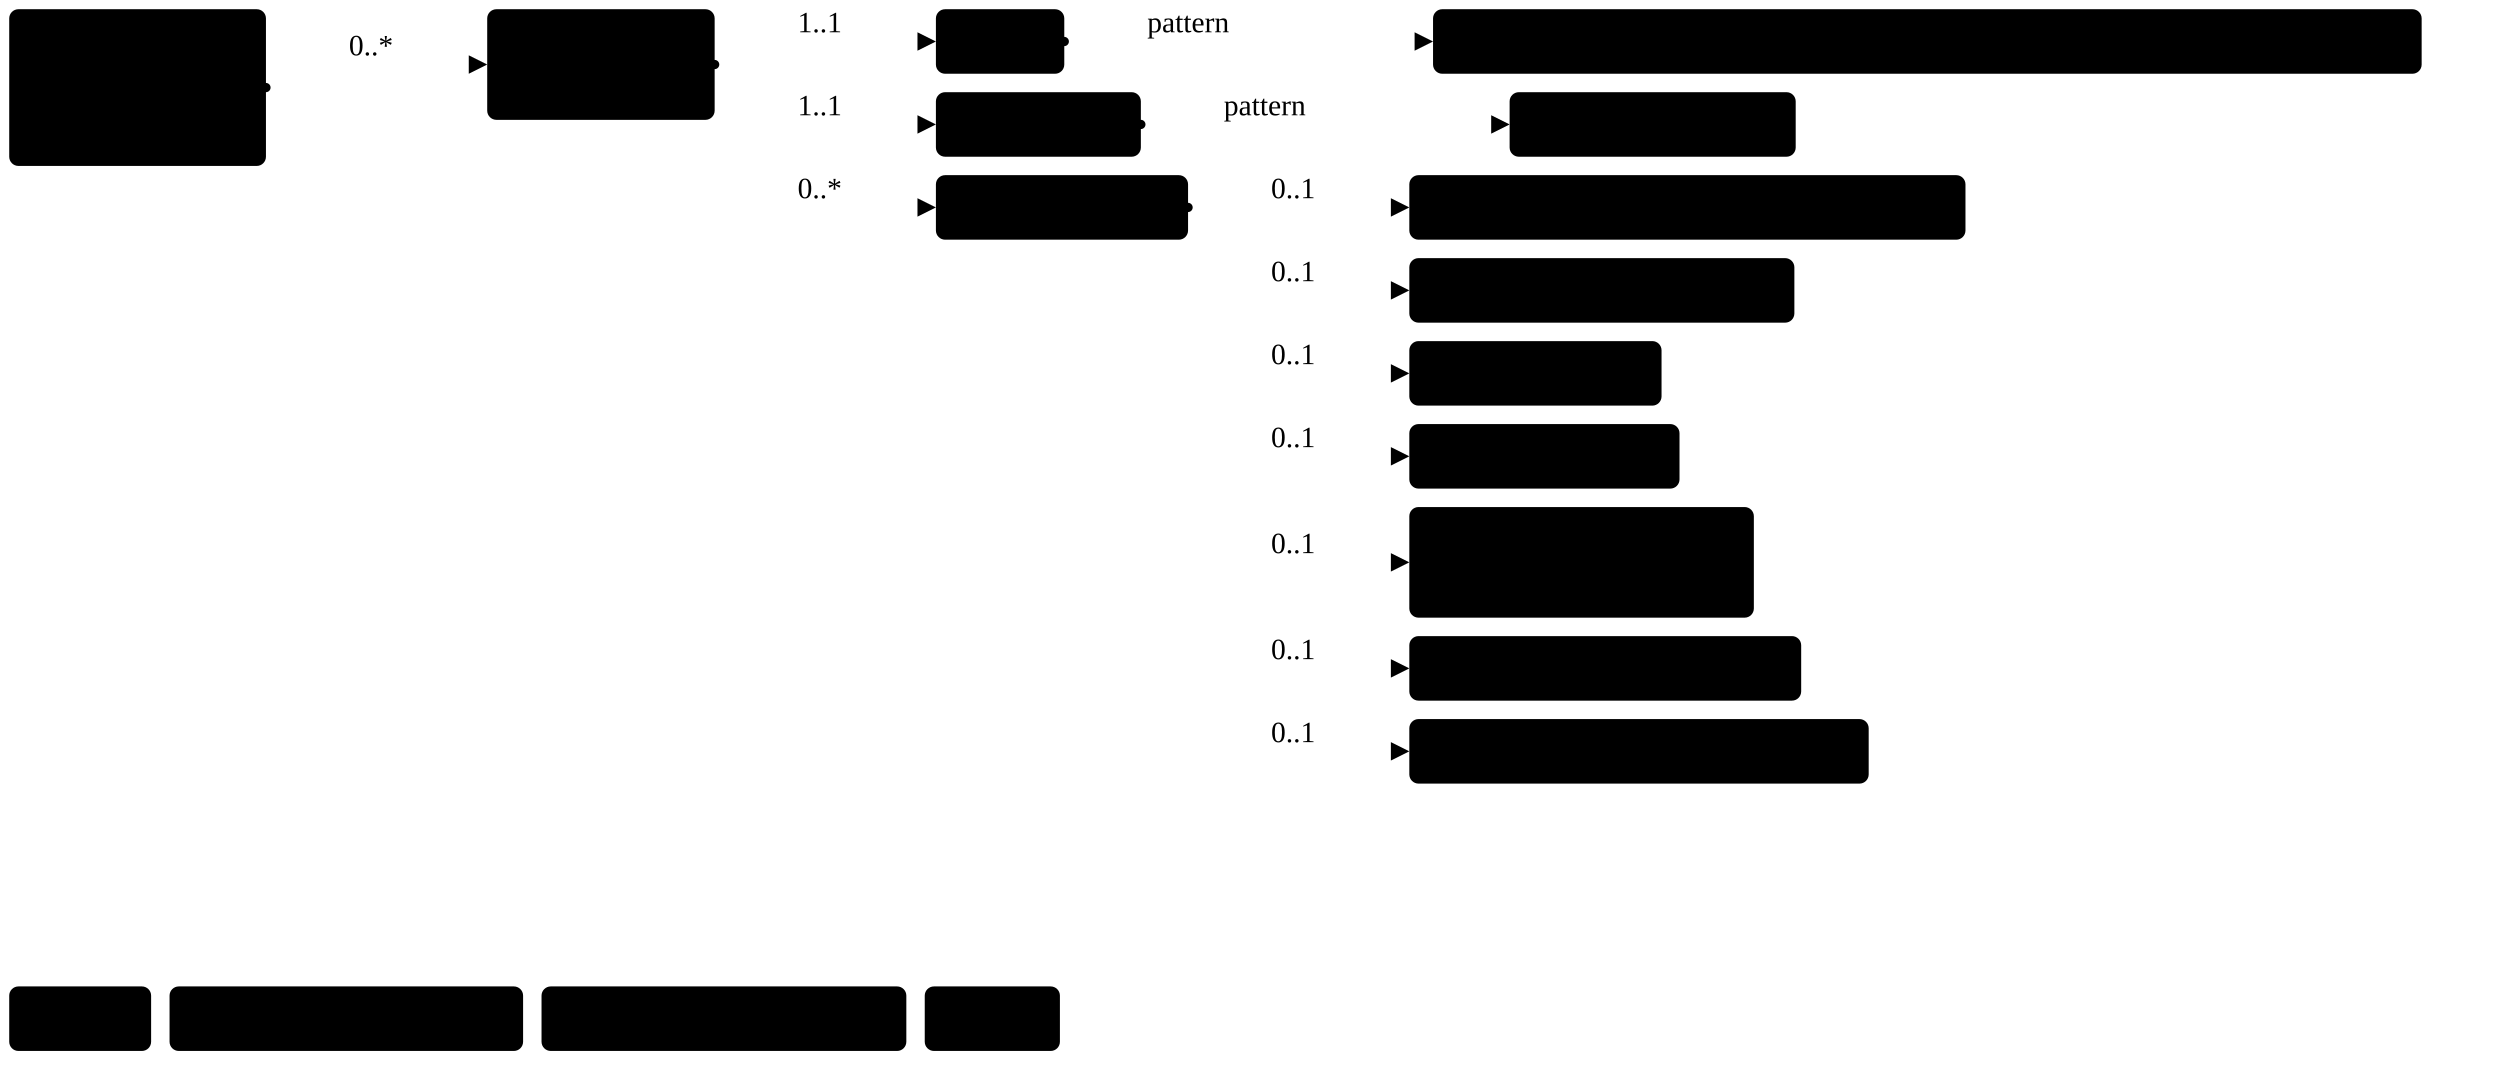
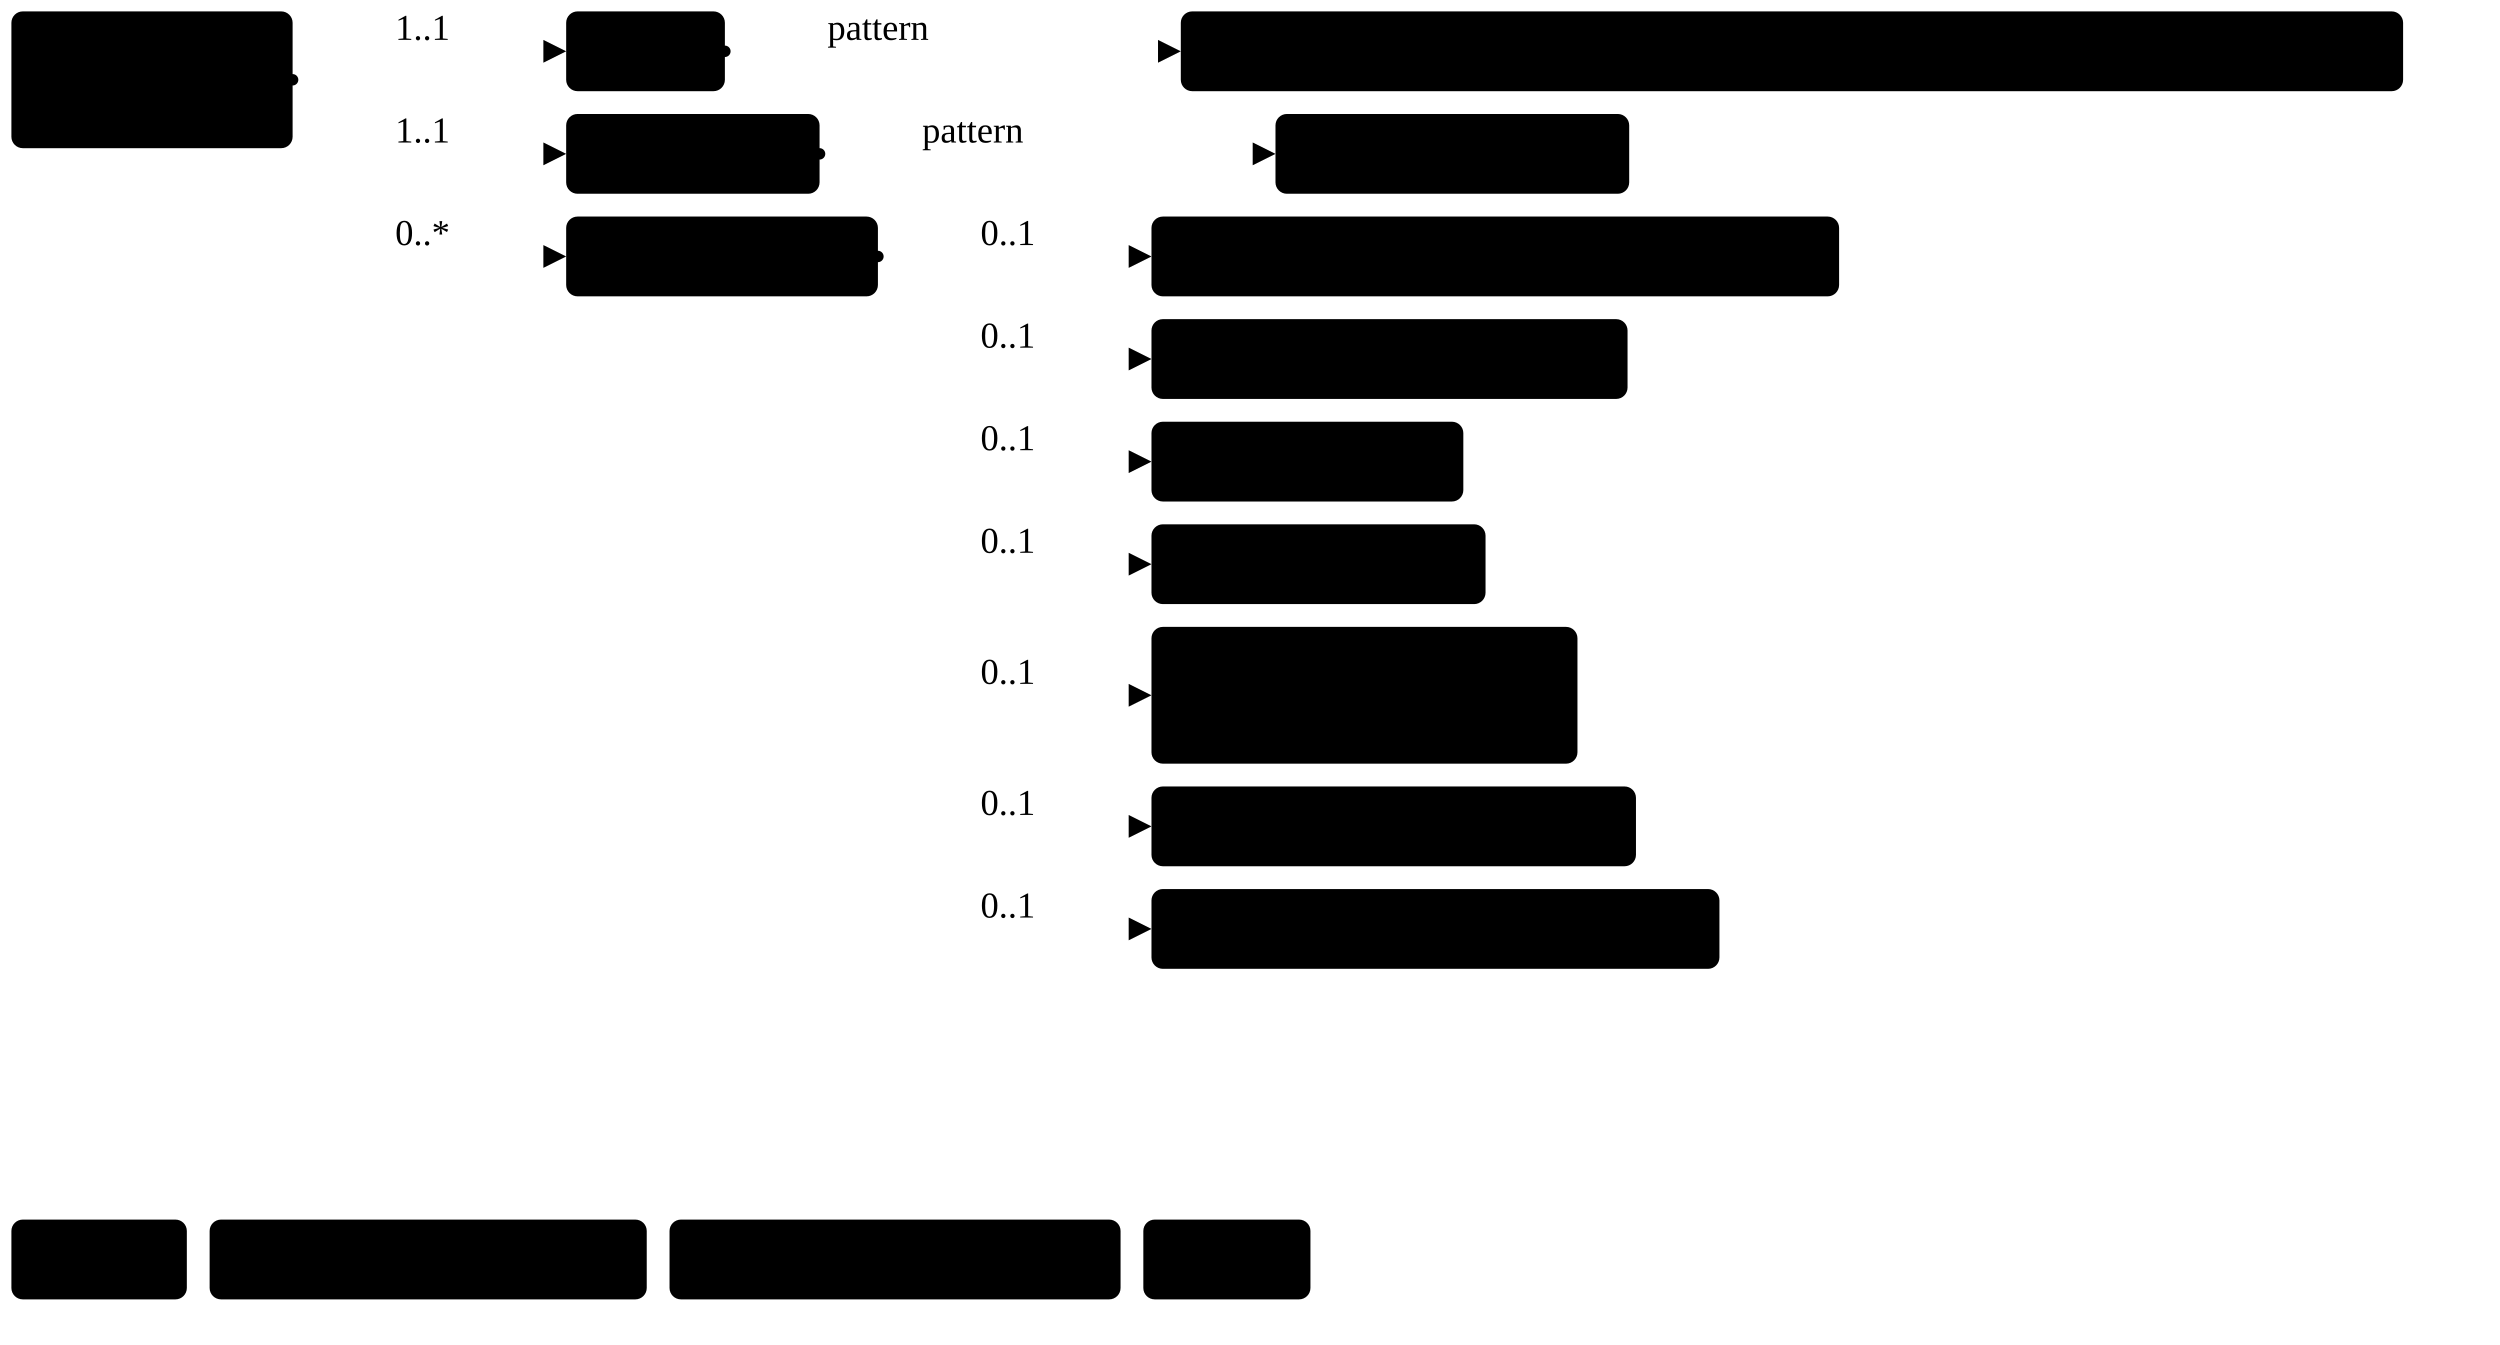
- <svg xmlns="http://www.w3.org/2000/svg" version="1.1" width="1016.93" height="442.5">
+ <svg xmlns="http://www.w3.org/2000/svg" version="1.1" width="822.51" height="442.5">
  <defs>
    <marker id="arrowStart" markerWidth="3.75" markerHeight="3.75" markerUnits="px" refX="1.88" refY="1.88">
      <circle class="connector" cx="1.88" cy="1.88" r="1.88" />
    </marker>
    <marker id="arrowEnd" markerWidth="7.5" markerHeight="7.5" markerUnits="px" refX="7.5" refY="3.75">
      <polygon class="connector" points="0 0 7.5 3.75 0 7.5" />
    </marker>
  </defs>
  <g>
    <g transform="translate(3.75 3.75)">
-       <a href="StructureDefinition-BreastRadiologyComposition.html" target="_top">
-         <rect class="profile" x="0" y="0" width="104.43" height="63.75" rx="3.75" ry="3.75" />
-       </a>
-       <a href="StructureDefinition-BreastRadiologyComposition.html" target="_top">
-         <text x="5.62" y="18.75" text-anchor="left" class="profile">Breast</text>
-       </a>
-       <a href="StructureDefinition-BreastRadiologyComposition.html" target="_top">
-         <text x="5.62" y="37.5" text-anchor="left" class="profile">Radiology</text>
-       </a>
-       <a href="StructureDefinition-BreastRadiologyComposition.html" target="_top">
-         <text x="5.62" y="56.25" text-anchor="left" class="profile">Composition</text>
-       </a>
-     </g>
-     <line class="connector" marker-end="url(#arrowEnd)" x1="138.18" y1="26.25" x2="198.18" y2="26.25" />
-     <text x="141.93" y="22.5" text-anchor="right" class="lhsText">0..*</text>
-     <line class="connector" marker-start="url(#arrowStart)" x1="108.18" y1="35.62" x2="138.18" y2="35.62" />
-     <line class="connector" x1="138.18" y1="26.25" x2="138.18" y2="35.62" />
-   </g>
-   <g>
-     <g transform="translate(198.18 3.75)">
      <a href="StructureDefinition-FindingsLeftBreast.html" target="_top">
        <rect class="focus" x="0" y="0" width="92.52" height="45" rx="3.75" ry="3.75" />
      </a>
      <a href="StructureDefinition-FindingsLeftBreast.html" target="_top">
        <text x="5.62" y="18.75" text-anchor="left" class="focus">Findings</text>
      </a>
      <a href="StructureDefinition-FindingsLeftBreast.html" target="_top">
        <text x="5.62" y="37.5" text-anchor="left" class="focus">Left Breast</text>
      </a>
    </g>
-     <line class="connector" marker-end="url(#arrowEnd)" x1="320.7" y1="16.88" x2="380.7" y2="16.88" />
-     <text x="324.45" y="13.12" text-anchor="right" class="lhsText">1..1</text>
-     <line class="connector" marker-end="url(#arrowEnd)" x1="320.7" y1="50.62" x2="380.7" y2="50.62" />
-     <text x="324.45" y="46.88" text-anchor="right" class="lhsText">1..1</text>
-     <line class="connector" marker-end="url(#arrowEnd)" x1="320.7" y1="84.38" x2="380.7" y2="84.38" />
-     <text x="324.45" y="80.62" text-anchor="right" class="lhsText">0..*</text>
-     <line class="connector" marker-start="url(#arrowStart)" x1="290.7" y1="26.25" x2="320.7" y2="26.25" />
-     <line class="connector" x1="320.7" y1="16.88" x2="320.7" y2="84.38" />
+     <line class="connector" marker-end="url(#arrowEnd)" x1="126.27" y1="16.88" x2="186.27" y2="16.88" />
+     <text x="130.02" y="13.12" text-anchor="right" class="lhsText">1..1</text>
+     <line class="connector" marker-end="url(#arrowEnd)" x1="126.27" y1="50.62" x2="186.27" y2="50.62" />
+     <text x="130.02" y="46.88" text-anchor="right" class="lhsText">1..1</text>
+     <line class="connector" marker-end="url(#arrowEnd)" x1="126.27" y1="84.38" x2="186.27" y2="84.38" />
+     <text x="130.02" y="80.62" text-anchor="right" class="lhsText">0..*</text>
+     <line class="connector" marker-start="url(#arrowStart)" x1="96.27" y1="26.25" x2="126.27" y2="26.25" />
+     <line class="connector" x1="126.27" y1="16.88" x2="126.27" y2="84.38" />
  </g>
  <g>
-     <g transform="translate(380.7 3.75)">
+     <g transform="translate(186.27 3.75)">
      <a href="StructureDefinition-FindingsLeftBreast-definitions.html#Observation.code" target="_top">
        <rect class="element" x="0" y="0" width="52.22" height="26.25" rx="3.75" ry="3.75" />
      </a>
      <a href="StructureDefinition-FindingsLeftBreast-definitions.html#Observation.code" target="_top">
        <text x="5.62" y="18.75" text-anchor="left" class="element">Code</text>
      </a>
    </g>
-     <line class="connector" marker-end="url(#arrowEnd)" x1="462.92" y1="16.88" x2="582.92" y2="16.88" />
-     <text x="466.67" y="13.12" text-anchor="right" class="lhsText">pattern </text>
-     <line class="connector" marker-start="url(#arrowStart)" x1="432.92" y1="16.88" x2="462.92" y2="16.88" />
-     <line class="connector" x1="462.92" y1="16.88" x2="462.92" y2="16.88" />
+     <line class="connector" marker-end="url(#arrowEnd)" x1="268.49" y1="16.88" x2="388.49" y2="16.88" />
+     <text x="272.24" y="13.12" text-anchor="right" class="lhsText">pattern </text>
+     <line class="connector" marker-start="url(#arrowStart)" x1="238.49" y1="16.88" x2="268.49" y2="16.88" />
+     <line class="connector" x1="268.49" y1="16.88" x2="268.49" y2="16.88" />
  </g>
  <g>
-     <g transform="translate(582.92 3.75)">
+     <g transform="translate(388.49 3.75)">
      <a href="CodeSystem-ObservationCodesCS.html" target="_top">
        <rect class="value" x="0" y="0" width="402.14" height="26.25" rx="3.75" ry="3.75" />
      </a>
      <a href="CodeSystem-ObservationCodesCS.html" target="_top">
        <text x="5.62" y="18.75" text-anchor="left" class="value">ObservationCodesCS#findingsLeftBreastObservation</text>
      </a>
    </g>
  </g>
  <g>
-     <g transform="translate(380.7 37.5)">
+     <g transform="translate(186.27 37.5)">
      <a href="StructureDefinition-FindingsLeftBreast-definitions.html#Observation.bodySite" target="_top">
        <rect class="element" x="0" y="0" width="83.37" height="26.25" rx="3.75" ry="3.75" />
      </a>
      <a href="StructureDefinition-FindingsLeftBreast-definitions.html#Observation.bodySite" target="_top">
        <text x="5.62" y="18.75" text-anchor="left" class="element">Body Site</text>
      </a>
    </g>
-     <line class="connector" marker-end="url(#arrowEnd)" x1="494.07" y1="50.62" x2="614.07" y2="50.62" />
-     <text x="497.82" y="46.88" text-anchor="right" class="lhsText">pattern </text>
-     <line class="connector" marker-start="url(#arrowStart)" x1="464.07" y1="50.62" x2="494.07" y2="50.62" />
-     <line class="connector" x1="494.07" y1="50.62" x2="494.07" y2="50.62" />
+     <line class="connector" marker-end="url(#arrowEnd)" x1="299.64" y1="50.62" x2="419.64" y2="50.62" />
+     <text x="303.39" y="46.88" text-anchor="right" class="lhsText">pattern </text>
+     <line class="connector" marker-start="url(#arrowStart)" x1="269.64" y1="50.62" x2="299.64" y2="50.62" />
+     <line class="connector" x1="299.64" y1="50.62" x2="299.64" y2="50.62" />
  </g>
  <g>
-     <g transform="translate(614.07 37.5)">
+     <g transform="translate(419.64 37.5)">
      <a target="_top">
        <rect class="value" x="0" y="0" width="116.37" height="26.25" rx="3.75" ry="3.75" />
      </a>
      <a target="_top">
        <text x="5.62" y="18.75" text-anchor="left" class="value">sct#80248007</text>
      </a>
    </g>
  </g>
  <g>
-     <g transform="translate(380.7 71.25)">
+     <g transform="translate(186.27 71.25)">
      <a href="StructureDefinition-FindingsLeftBreast-definitions.html#Observation.hasMember" target="_top">
        <rect class="element" x="0" y="0" width="102.57" height="26.25" rx="3.75" ry="3.75" />
      </a>
      <a href="StructureDefinition-FindingsLeftBreast-definitions.html#Observation.hasMember" target="_top">
        <text x="5.62" y="18.75" text-anchor="left" class="element">HasMember</text>
      </a>
    </g>
-     <line class="connector" marker-end="url(#arrowEnd)" x1="513.27" y1="84.38" x2="573.27" y2="84.38" />
-     <text x="517.02" y="80.62" text-anchor="right" class="lhsText">0..1</text>
-     <line class="connector" marker-end="url(#arrowEnd)" x1="513.27" y1="118.12" x2="573.27" y2="118.12" />
-     <text x="517.02" y="114.38" text-anchor="right" class="lhsText">0..1</text>
-     <line class="connector" marker-end="url(#arrowEnd)" x1="513.27" y1="151.88" x2="573.27" y2="151.88" />
-     <text x="517.02" y="148.12" text-anchor="right" class="lhsText">0..1</text>
-     <line class="connector" marker-end="url(#arrowEnd)" x1="513.27" y1="185.62" x2="573.27" y2="185.62" />
-     <text x="517.02" y="181.88" text-anchor="right" class="lhsText">0..1</text>
-     <line class="connector" marker-end="url(#arrowEnd)" x1="513.27" y1="228.75" x2="573.27" y2="228.75" />
-     <text x="517.02" y="225" text-anchor="right" class="lhsText">0..1</text>
-     <line class="connector" marker-end="url(#arrowEnd)" x1="513.27" y1="271.88" x2="573.27" y2="271.88" />
-     <text x="517.02" y="268.12" text-anchor="right" class="lhsText">0..1</text>
-     <line class="connector" marker-end="url(#arrowEnd)" x1="513.27" y1="305.62" x2="573.27" y2="305.62" />
-     <text x="517.02" y="301.88" text-anchor="right" class="lhsText">0..1</text>
-     <line class="connector" marker-start="url(#arrowStart)" x1="483.27" y1="84.38" x2="513.27" y2="84.38" />
-     <line class="connector" x1="513.27" y1="84.38" x2="513.27" y2="305.62" />
+     <line class="connector" marker-end="url(#arrowEnd)" x1="318.84" y1="84.38" x2="378.84" y2="84.38" />
+     <text x="322.59" y="80.62" text-anchor="right" class="lhsText">0..1</text>
+     <line class="connector" marker-end="url(#arrowEnd)" x1="318.84" y1="118.12" x2="378.84" y2="118.12" />
+     <text x="322.59" y="114.38" text-anchor="right" class="lhsText">0..1</text>
+     <line class="connector" marker-end="url(#arrowEnd)" x1="318.84" y1="151.88" x2="378.84" y2="151.88" />
+     <text x="322.59" y="148.12" text-anchor="right" class="lhsText">0..1</text>
+     <line class="connector" marker-end="url(#arrowEnd)" x1="318.84" y1="185.62" x2="378.84" y2="185.62" />
+     <text x="322.59" y="181.88" text-anchor="right" class="lhsText">0..1</text>
+     <line class="connector" marker-end="url(#arrowEnd)" x1="318.84" y1="228.75" x2="378.84" y2="228.75" />
+     <text x="322.59" y="225" text-anchor="right" class="lhsText">0..1</text>
+     <line class="connector" marker-end="url(#arrowEnd)" x1="318.84" y1="271.88" x2="378.84" y2="271.88" />
+     <text x="322.59" y="268.12" text-anchor="right" class="lhsText">0..1</text>
+     <line class="connector" marker-end="url(#arrowEnd)" x1="318.84" y1="305.62" x2="378.84" y2="305.62" />
+     <text x="322.59" y="301.88" text-anchor="right" class="lhsText">0..1</text>
+     <line class="connector" marker-start="url(#arrowStart)" x1="288.84" y1="84.38" x2="318.84" y2="84.38" />
+     <line class="connector" x1="318.84" y1="84.38" x2="318.84" y2="305.62" />
  </g>
  <g>
-     <g transform="translate(573.27 71.25)">
+     <g transform="translate(378.84 71.25)">
      <a href="StructureDefinition-BreastAssessmentCategory.html" target="_top">
        <rect class="profile" x="0" y="0" width="226.23" height="26.25" rx="3.75" ry="3.75" />
      </a>
      <a href="StructureDefinition-BreastAssessmentCategory.html" target="_top">
        <text x="5.62" y="18.75" text-anchor="left" class="profile">Breast Assessment Category</text>
      </a>
    </g>
  </g>
  <g>
-     <g transform="translate(573.27 105)">
+     <g transform="translate(378.84 105)">
      <a href="StructureDefinition-BreastComposition.html" target="_top">
        <rect class="profile" x="0" y="0" width="156.63" height="26.25" rx="3.75" ry="3.75" />
      </a>
      <a href="StructureDefinition-BreastComposition.html" target="_top">
        <text x="5.62" y="18.75" text-anchor="left" class="profile">Breast Composition</text>
      </a>
    </g>
  </g>
  <g>
-     <g transform="translate(573.27 138.75)">
+     <g transform="translate(378.84 138.75)">
      <a href="StructureDefinition-MGFinding.html" target="_top">
        <rect class="profile" x="0" y="0" width="102.6" height="26.25" rx="3.75" ry="3.75" />
      </a>
      <a href="StructureDefinition-MGFinding.html" target="_top">
        <text x="5.62" y="18.75" text-anchor="left" class="profile">Mg Findings</text>
      </a>
    </g>
  </g>
  <g>
-     <g transform="translate(573.27 172.5)">
+     <g transform="translate(378.84 172.5)">
      <a href="StructureDefinition-MRIFinding.html" target="_top">
        <rect class="profile" x="0" y="0" width="109.91" height="26.25" rx="3.75" ry="3.75" />
      </a>
      <a href="StructureDefinition-MRIFinding.html" target="_top">
        <text x="5.62" y="18.75" text-anchor="left" class="profile">MRI Findings</text>
      </a>
    </g>
  </g>
  <g>
-     <g transform="translate(573.27 206.25)">
+     <g transform="translate(378.84 206.25)">
      <a href="StructureDefinition-NMFinding.html" target="_top">
        <rect class="profile" x="0" y="0" width="140.15" height="45" rx="3.75" ry="3.75" />
      </a>
      <a href="StructureDefinition-NMFinding.html" target="_top">
        <text x="5.62" y="18.75" text-anchor="left" class="profile">Nuclear Medicine</text>
      </a>
      <a href="StructureDefinition-NMFinding.html" target="_top">
        <text x="5.62" y="37.5" text-anchor="left" class="profile">Findings</text>
      </a>
    </g>
  </g>
  <g>
-     <g transform="translate(573.27 258.75)">
+     <g transform="translate(378.84 258.75)">
      <a href="StructureDefinition-USFinding.html" target="_top">
        <rect class="profile" x="0" y="0" width="159.4" height="26.25" rx="3.75" ry="3.75" />
      </a>
      <a href="StructureDefinition-USFinding.html" target="_top">
        <text x="5.62" y="18.75" text-anchor="left" class="profile">Ultrasound Findings</text>
      </a>
    </g>
  </g>
  <g>
-     <g transform="translate(573.27 292.5)">
+     <g transform="translate(378.84 292.5)">
      <a href="StructureDefinition-OtherModalityFinding.html" target="_top">
        <rect class="profile" x="0" y="0" width="186.86" height="26.25" rx="3.75" ry="3.75" />
      </a>
      <a href="StructureDefinition-OtherModalityFinding.html" target="_top">
        <text x="5.62" y="18.75" text-anchor="left" class="profile">Other Modality Findings</text>
      </a>
    </g>
  </g>
  <g>
    <g transform="translate(3.75 401.25)">
      <rect class="focus" x="0" y="0" width="57.72" height="26.25" rx="3.75" ry="3.75" />
      <text x="5.62" y="18.75" text-anchor="left" class="focus">Focus</text>
    </g>
    <g transform="translate(68.97 401.25)">
      <rect class="profile" x="0" y="0" width="143.81" height="26.25" rx="3.75" ry="3.75" />
      <text x="5.62" y="18.75" text-anchor="left" class="profile">Profiled Resource</text>
    </g>
    <g transform="translate(220.28 401.25)">
      <rect class="element" x="0" y="0" width="148.39" height="26.25" rx="3.75" ry="3.75" />
      <text x="5.62" y="18.75" text-anchor="left" class="element">Resource Element</text>
    </g>
    <g transform="translate(376.16 401.25)">
      <rect class="value" x="0" y="0" width="54.98" height="26.25" rx="3.75" ry="3.75" />
      <text x="5.62" y="18.75" text-anchor="left" class="value">Value</text>
    </g>
  </g>
</svg>
